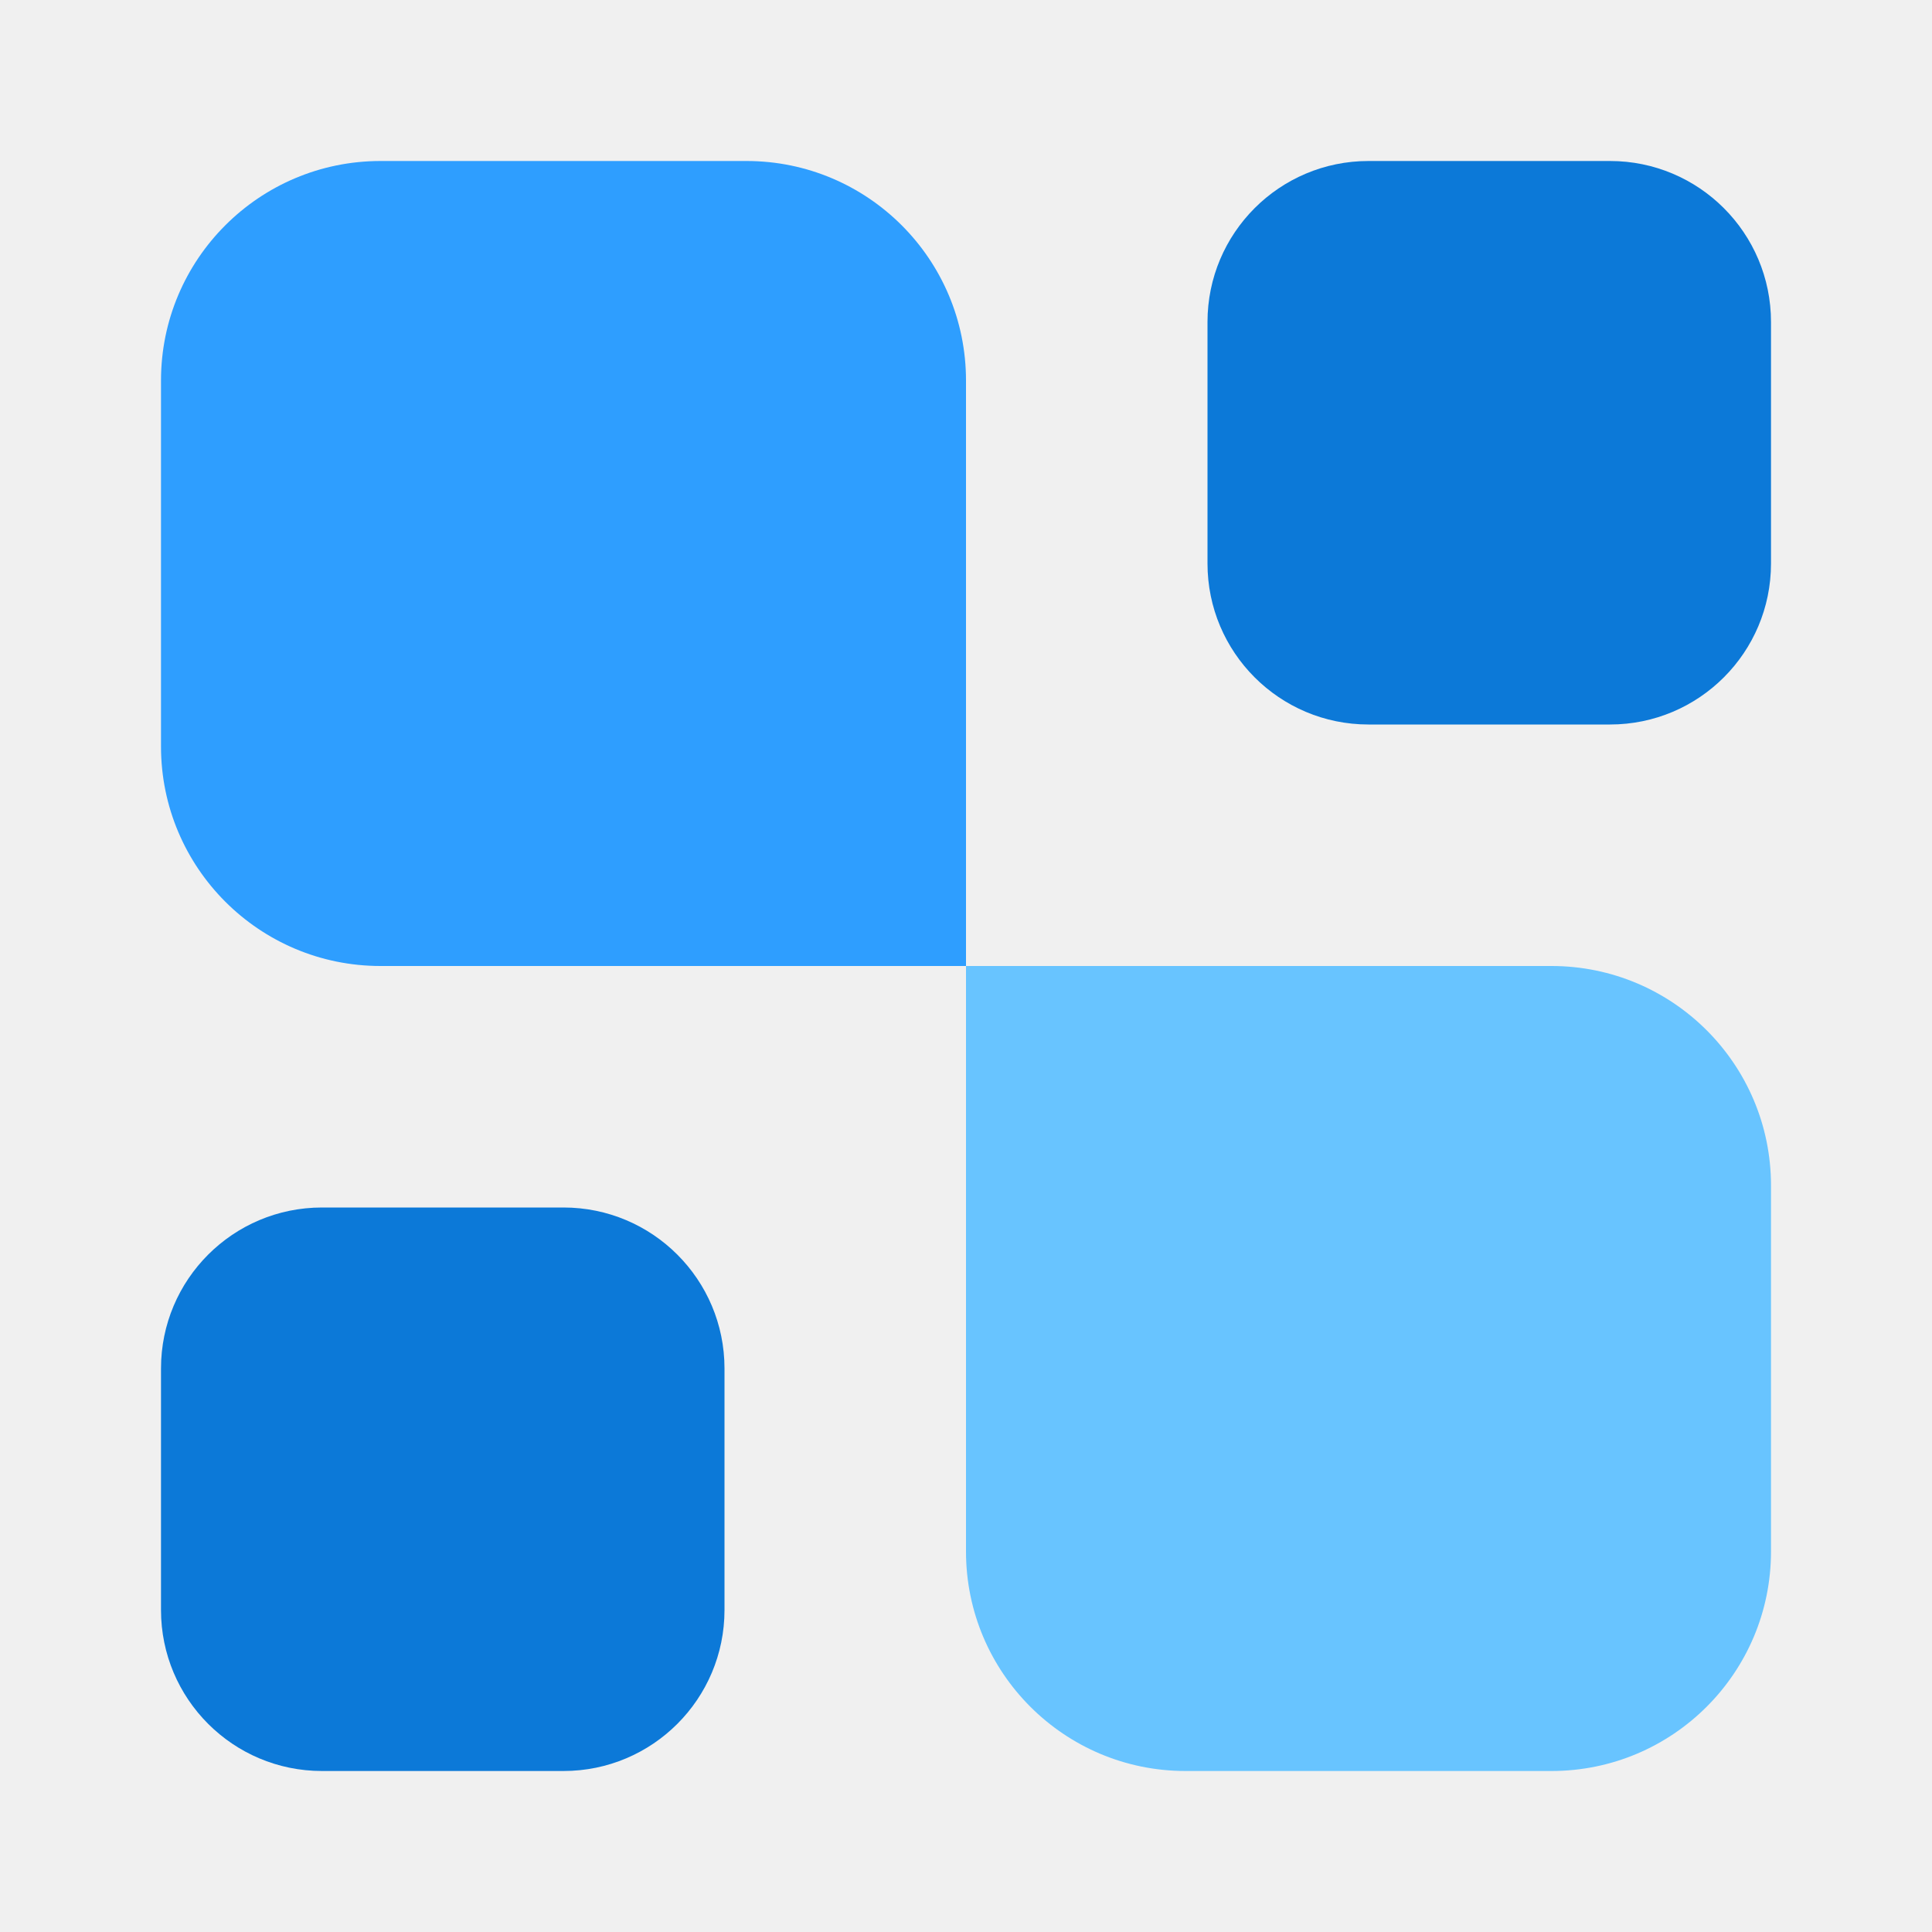
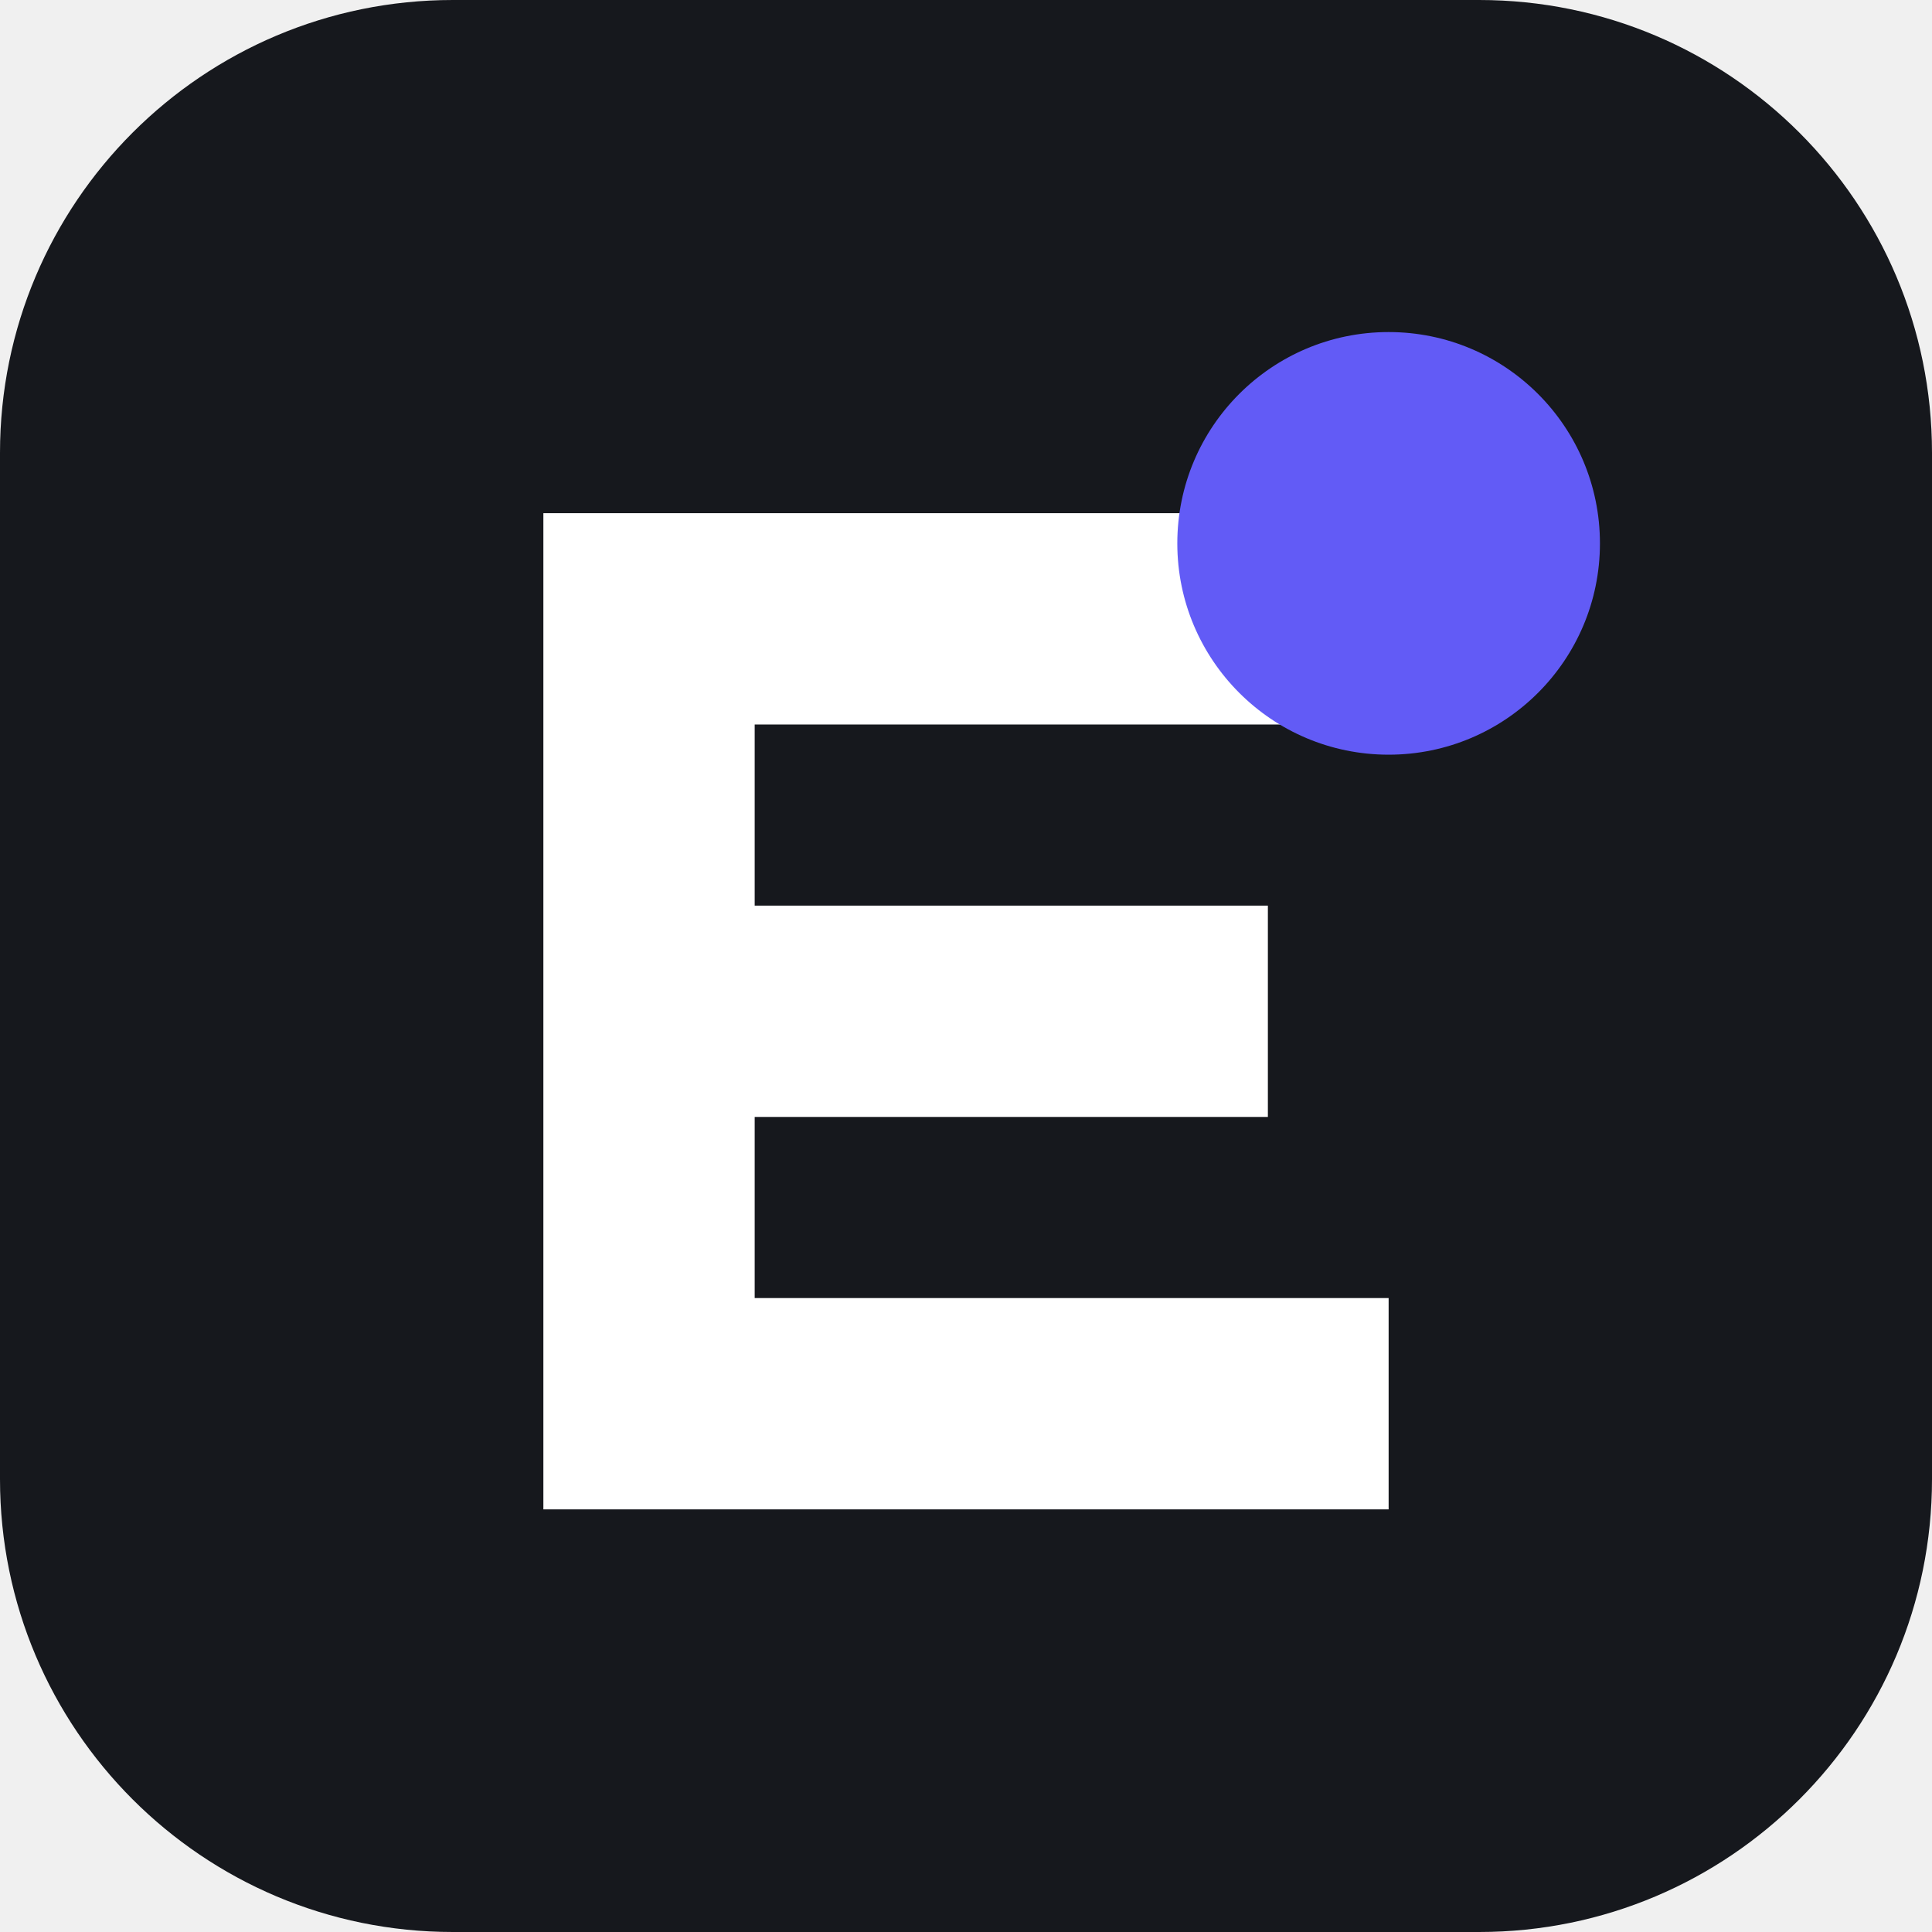
- <svg xmlns="http://www.w3.org/2000/svg" width="24" height="24" viewBox="0 0 24 24" fill="none">
-   <path d="M22 19.273C22 20.779 20.779 22 19.273 22H14.727C13.221 22 12 20.779 12 19.273V12H19.273C20.779 12 22 13.221 22 14.727V19.273Z" fill="#68C4FF" />
-   <path d="M20 2C21.105 2 22 2.895 22 4V7C22 8.105 21.105 9 20 9H17C15.895 9 15 8.105 15 7V4C15 2.895 15.895 2 17 2H20Z" fill="#0C79D8" />
-   <path d="M7 15C8.105 15 9 15.895 9 17V20C9 21.105 8.105 22 7 22H4C2.895 22 2 21.105 2 20V17C2 15.895 2.895 15 4 15H7Z" fill="#0C79D8" />
-   <path d="M12 12H4.727C3.221 12 2 10.779 2 9.273V4.727C2 3.221 3.221 2 4.727 2H9.273C10.779 2 12 3.221 12 4.727V12Z" fill="#2E9EFF" />
+ <svg xmlns="http://www.w3.org/2000/svg" viewBox="0 0 64 64">
+   <rect width="64" height="64" rx="15" fill="#16181d" />
+   <path d="M18 17h28v7H25v6h17v7H25v6h21v7H18V17Z" fill="#fff" />
+   <circle cx="46" cy="18" r="7" fill="#625bf6" />
</svg>
